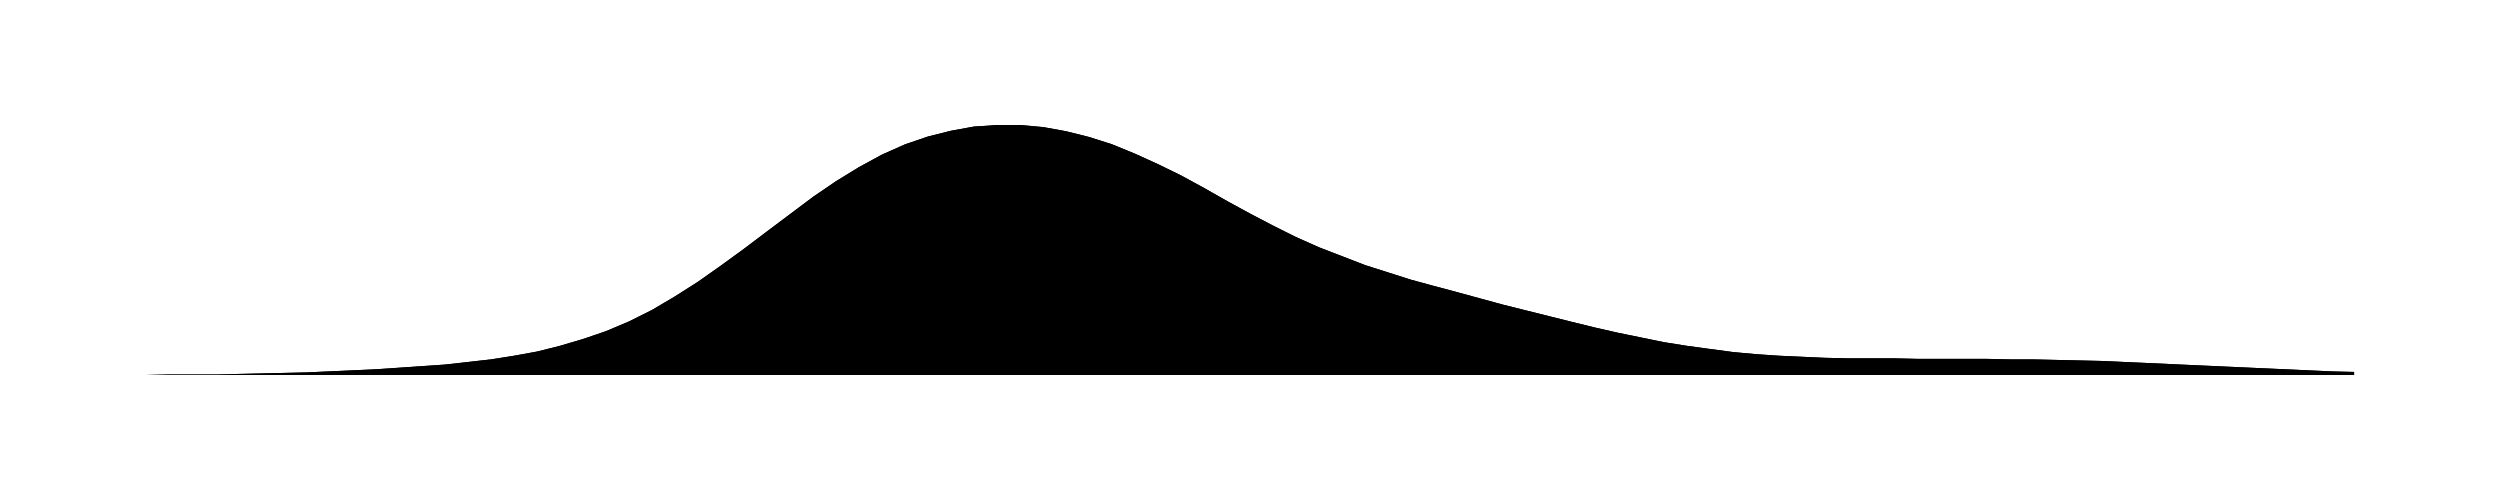
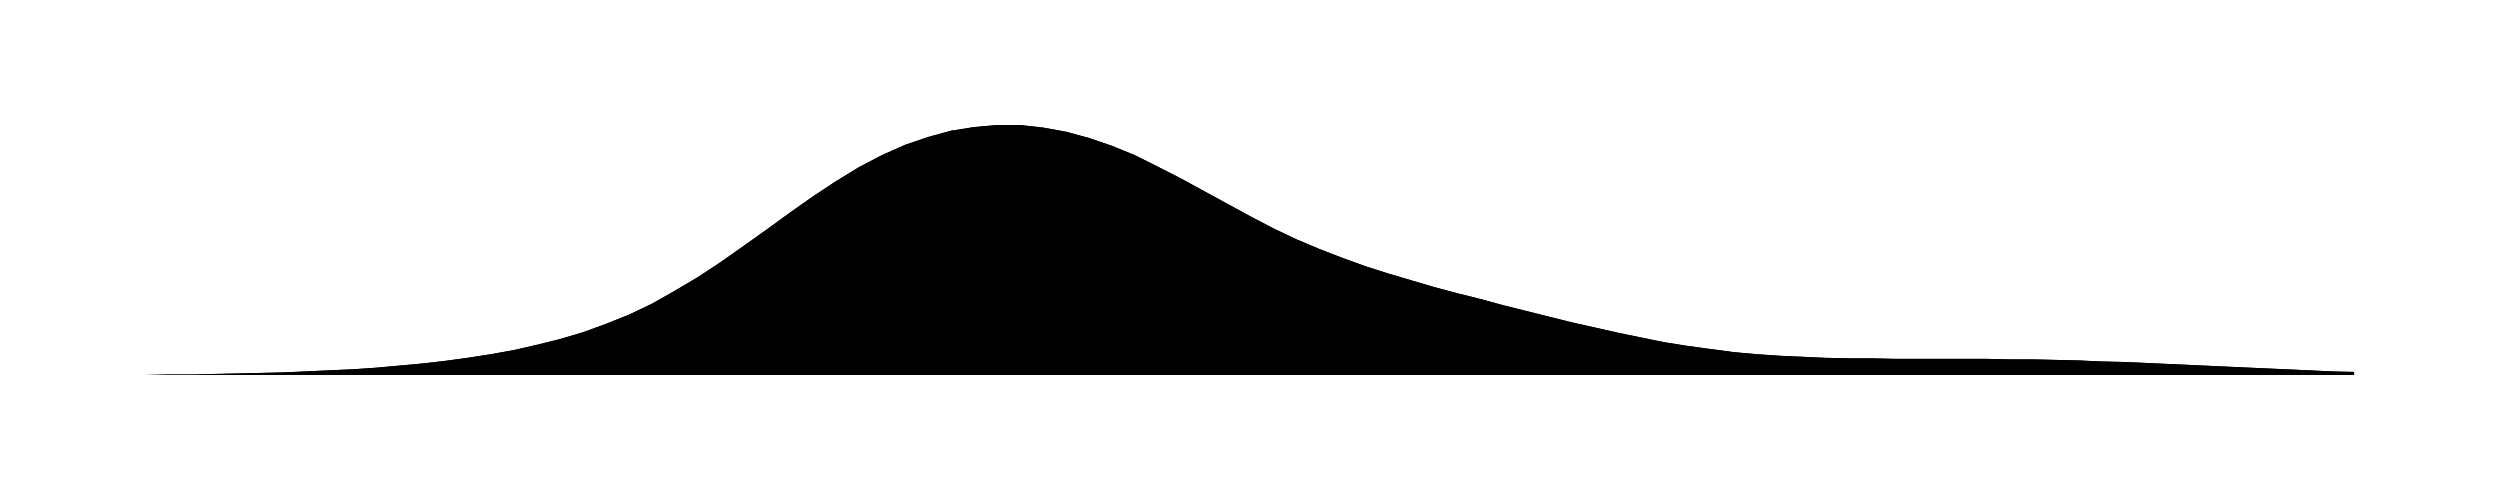
<svg xmlns="http://www.w3.org/2000/svg" viewBox="0 0 480 96">
-   <path id="a" d="M28.0 72.0L32.4 71.9L36.8 71.9L41.3 71.9L45.7 71.8L50.1 71.7L54.5 71.6L58.9 71.5L63.3 71.3L67.8 71.1L72.2 70.9L76.6 70.6L81.0 70.3L85.4 70.0L89.8 69.5L94.3 69.0L98.7 68.3L103.1 67.5L107.5 66.4L111.9 65.1L116.3 63.6L120.8 61.7L125.2 59.5L129.6 56.9L134.0 54.1L138.4 51.0L142.8 47.8L147.3 44.4L151.7 41.1L156.1 37.8L160.5 34.8L164.9 32.1L169.3 29.7L173.8 27.7L178.2 26.2L182.6 25.1L187.0 24.3L191.4 24.0L195.8 24.0L200.3 24.4L204.7 25.2L209.1 26.3L213.5 27.7L217.9 29.5L222.3 31.5L226.8 33.7L231.2 36.1L235.6 38.6L240.0 41.0L244.4 43.3L248.8 45.5L253.3 47.5L257.7 49.2L262.1 50.9L266.5 52.3L270.9 53.7L275.3 54.9L279.8 56.1L284.2 57.3L288.6 58.5L293.0 59.6L297.4 60.7L301.8 61.8L306.3 62.9L310.7 63.9L315.1 64.8L319.5 65.7L323.9 66.4L328.3 67.0L332.8 67.6L337.2 68.0L341.6 68.3L346.0 68.5L350.4 68.7L354.8 68.8L359.3 68.8L363.7 68.8L368.1 68.9L372.5 68.9L376.9 68.9L381.3 68.9L385.8 69.0L390.2 69.0L394.6 69.1L399.0 69.2L403.4 69.3L407.8 69.5L412.3 69.7L416.7 69.9L421.1 70.1L425.5 70.3L429.9 70.5L434.3 70.7L438.8 70.9L443.2 71.1L447.6 71.3L452.0 71.4V72H28.0Z" />
-   <path id="t" d="M28.0 72.0L32.4 71.9L36.8 71.9L41.3 71.9L45.7 71.8L50.1 71.7L54.5 71.6L58.9 71.5L63.3 71.3L67.8 71.1L72.2 70.9L76.6 70.6L81.0 70.3L85.4 70.0L89.8 69.5L94.3 69.0L98.7 68.3L103.1 67.5L107.5 66.4L111.9 65.1L116.3 63.6L120.8 61.7L125.2 59.5L129.6 56.9L134.0 54.1L138.4 51.0L142.8 47.8L147.3 44.4L151.7 41.1L156.1 37.8L160.5 34.8L164.9 32.1L169.3 29.7L173.8 27.7L178.2 26.2L182.6 25.1L187.0 24.3L191.4 24.0L195.8 24.0L200.3 24.4L204.7 25.2L209.1 26.3L213.5 27.7L217.9 29.5L222.3 31.5L226.8 33.7L231.2 36.1L235.6 38.6L240.0 41.0L244.4 43.3L248.8 45.5L253.3 47.5L257.7 49.2L262.1 50.9L266.5 52.3L270.9 53.7L275.3 54.9L279.8 56.1L284.2 57.3L288.6 58.5L293.0 59.6L297.4 60.7L301.8 61.8L306.3 62.9L310.7 63.9L315.1 64.8L319.5 65.7L323.9 66.4L328.3 67.0L332.8 67.6L337.2 68.0L341.6 68.3L346.0 68.5L350.4 68.7L354.8 68.8L359.3 68.8L363.7 68.8L368.1 68.9L372.5 68.9L376.9 68.9L381.3 68.9L385.8 69.0L390.2 69.0L394.6 69.1L399.0 69.2L403.4 69.3L407.8 69.5L412.3 69.7L416.7 69.9L421.1 70.1L425.5 70.3L429.9 70.5L434.3 70.7L438.8 70.9L443.2 71.1L447.6 71.3L452.0 71.4" />
+   <path id="a" d="M28.0 72.0L32.4 71.9L36.8 71.9L41.3 71.8L45.7 71.7L50.1 71.6L54.5 71.5L58.9 71.3L63.3 71.1L67.8 70.9L72.2 70.6L76.6 70.2L81.0 69.8L85.4 69.3L89.8 68.7L94.3 68.0L98.7 67.2L103.1 66.2L107.5 65.1L111.9 63.8L116.3 62.2L120.8 60.4L125.2 58.3L129.6 55.8L134.0 53.2L138.4 50.3L142.8 47.2L147.3 44.0L151.7 40.8L156.1 37.7L160.5 34.8L164.9 32.1L169.3 29.8L173.8 27.8L178.2 26.3L182.6 25.1L187.0 24.4L191.4 24.0L195.8 24.0L200.3 24.5L204.7 25.3L209.1 26.5L213.5 28.0L217.9 29.8L222.3 32.0L226.8 34.3L231.2 36.7L235.6 39.1L240.0 41.5L244.4 43.8L248.8 45.9L253.3 47.8L257.7 49.5L262.1 51.1L266.5 52.5L270.9 53.8L275.3 55.1L279.8 56.3L284.2 57.4L288.6 58.6L293.0 59.7L297.4 60.8L301.8 61.9L306.3 62.9L310.7 63.9L315.1 64.8L319.5 65.7L323.9 66.4L328.3 67.0L332.8 67.6L337.2 68.0L341.6 68.3L346.0 68.5L350.4 68.7L354.8 68.8L359.3 68.8L363.7 68.9L368.1 68.9L372.5 68.9L376.9 68.9L381.3 68.9L385.8 69.0L390.2 69.0L394.6 69.1L399.0 69.2L403.4 69.4L407.8 69.5L412.3 69.7L416.7 69.9L421.1 70.1L425.5 70.3L429.9 70.5L434.3 70.7L438.8 70.9L443.2 71.1L447.6 71.3L452.0 71.4V72H28.0Z" />
+   <path id="t" d="M28.0 72.0L32.4 71.9L36.8 71.9L41.3 71.8L45.7 71.7L50.1 71.6L54.5 71.5L58.9 71.3L63.3 71.1L67.8 70.9L72.2 70.6L76.6 70.2L81.0 69.8L85.4 69.3L89.8 68.7L94.3 68.0L98.7 67.2L103.1 66.2L107.5 65.1L111.9 63.8L116.3 62.2L120.8 60.4L125.2 58.3L129.6 55.8L134.0 53.2L138.4 50.3L142.8 47.2L147.3 44.0L151.7 40.8L156.1 37.7L160.5 34.8L164.9 32.1L169.3 29.8L173.8 27.8L178.2 26.3L182.6 25.1L187.0 24.4L191.4 24.0L195.8 24.0L200.3 24.5L204.7 25.3L209.1 26.5L213.5 28.0L217.9 29.8L222.3 32.0L226.8 34.3L231.2 36.7L235.6 39.1L240.0 41.5L244.4 43.8L248.8 45.9L253.3 47.8L257.7 49.5L262.1 51.1L266.5 52.5L270.9 53.8L275.3 55.1L279.8 56.3L284.2 57.4L288.6 58.6L293.0 59.7L297.4 60.8L301.8 61.9L306.3 62.9L310.7 63.9L315.1 64.8L319.5 65.7L323.9 66.4L328.3 67.0L332.8 67.6L337.2 68.0L341.6 68.3L346.0 68.5L350.4 68.7L354.8 68.8L359.3 68.8L363.7 68.9L368.1 68.9L372.5 68.9L376.9 68.9L381.3 68.9L385.8 69.0L390.2 69.0L394.6 69.1L399.0 69.2L403.4 69.4L407.8 69.5L412.3 69.7L416.7 69.9L421.1 70.1L425.5 70.3L429.9 70.5L434.3 70.7L438.8 70.9L443.2 71.1L447.6 71.3L452.0 71.4" />
</svg>
